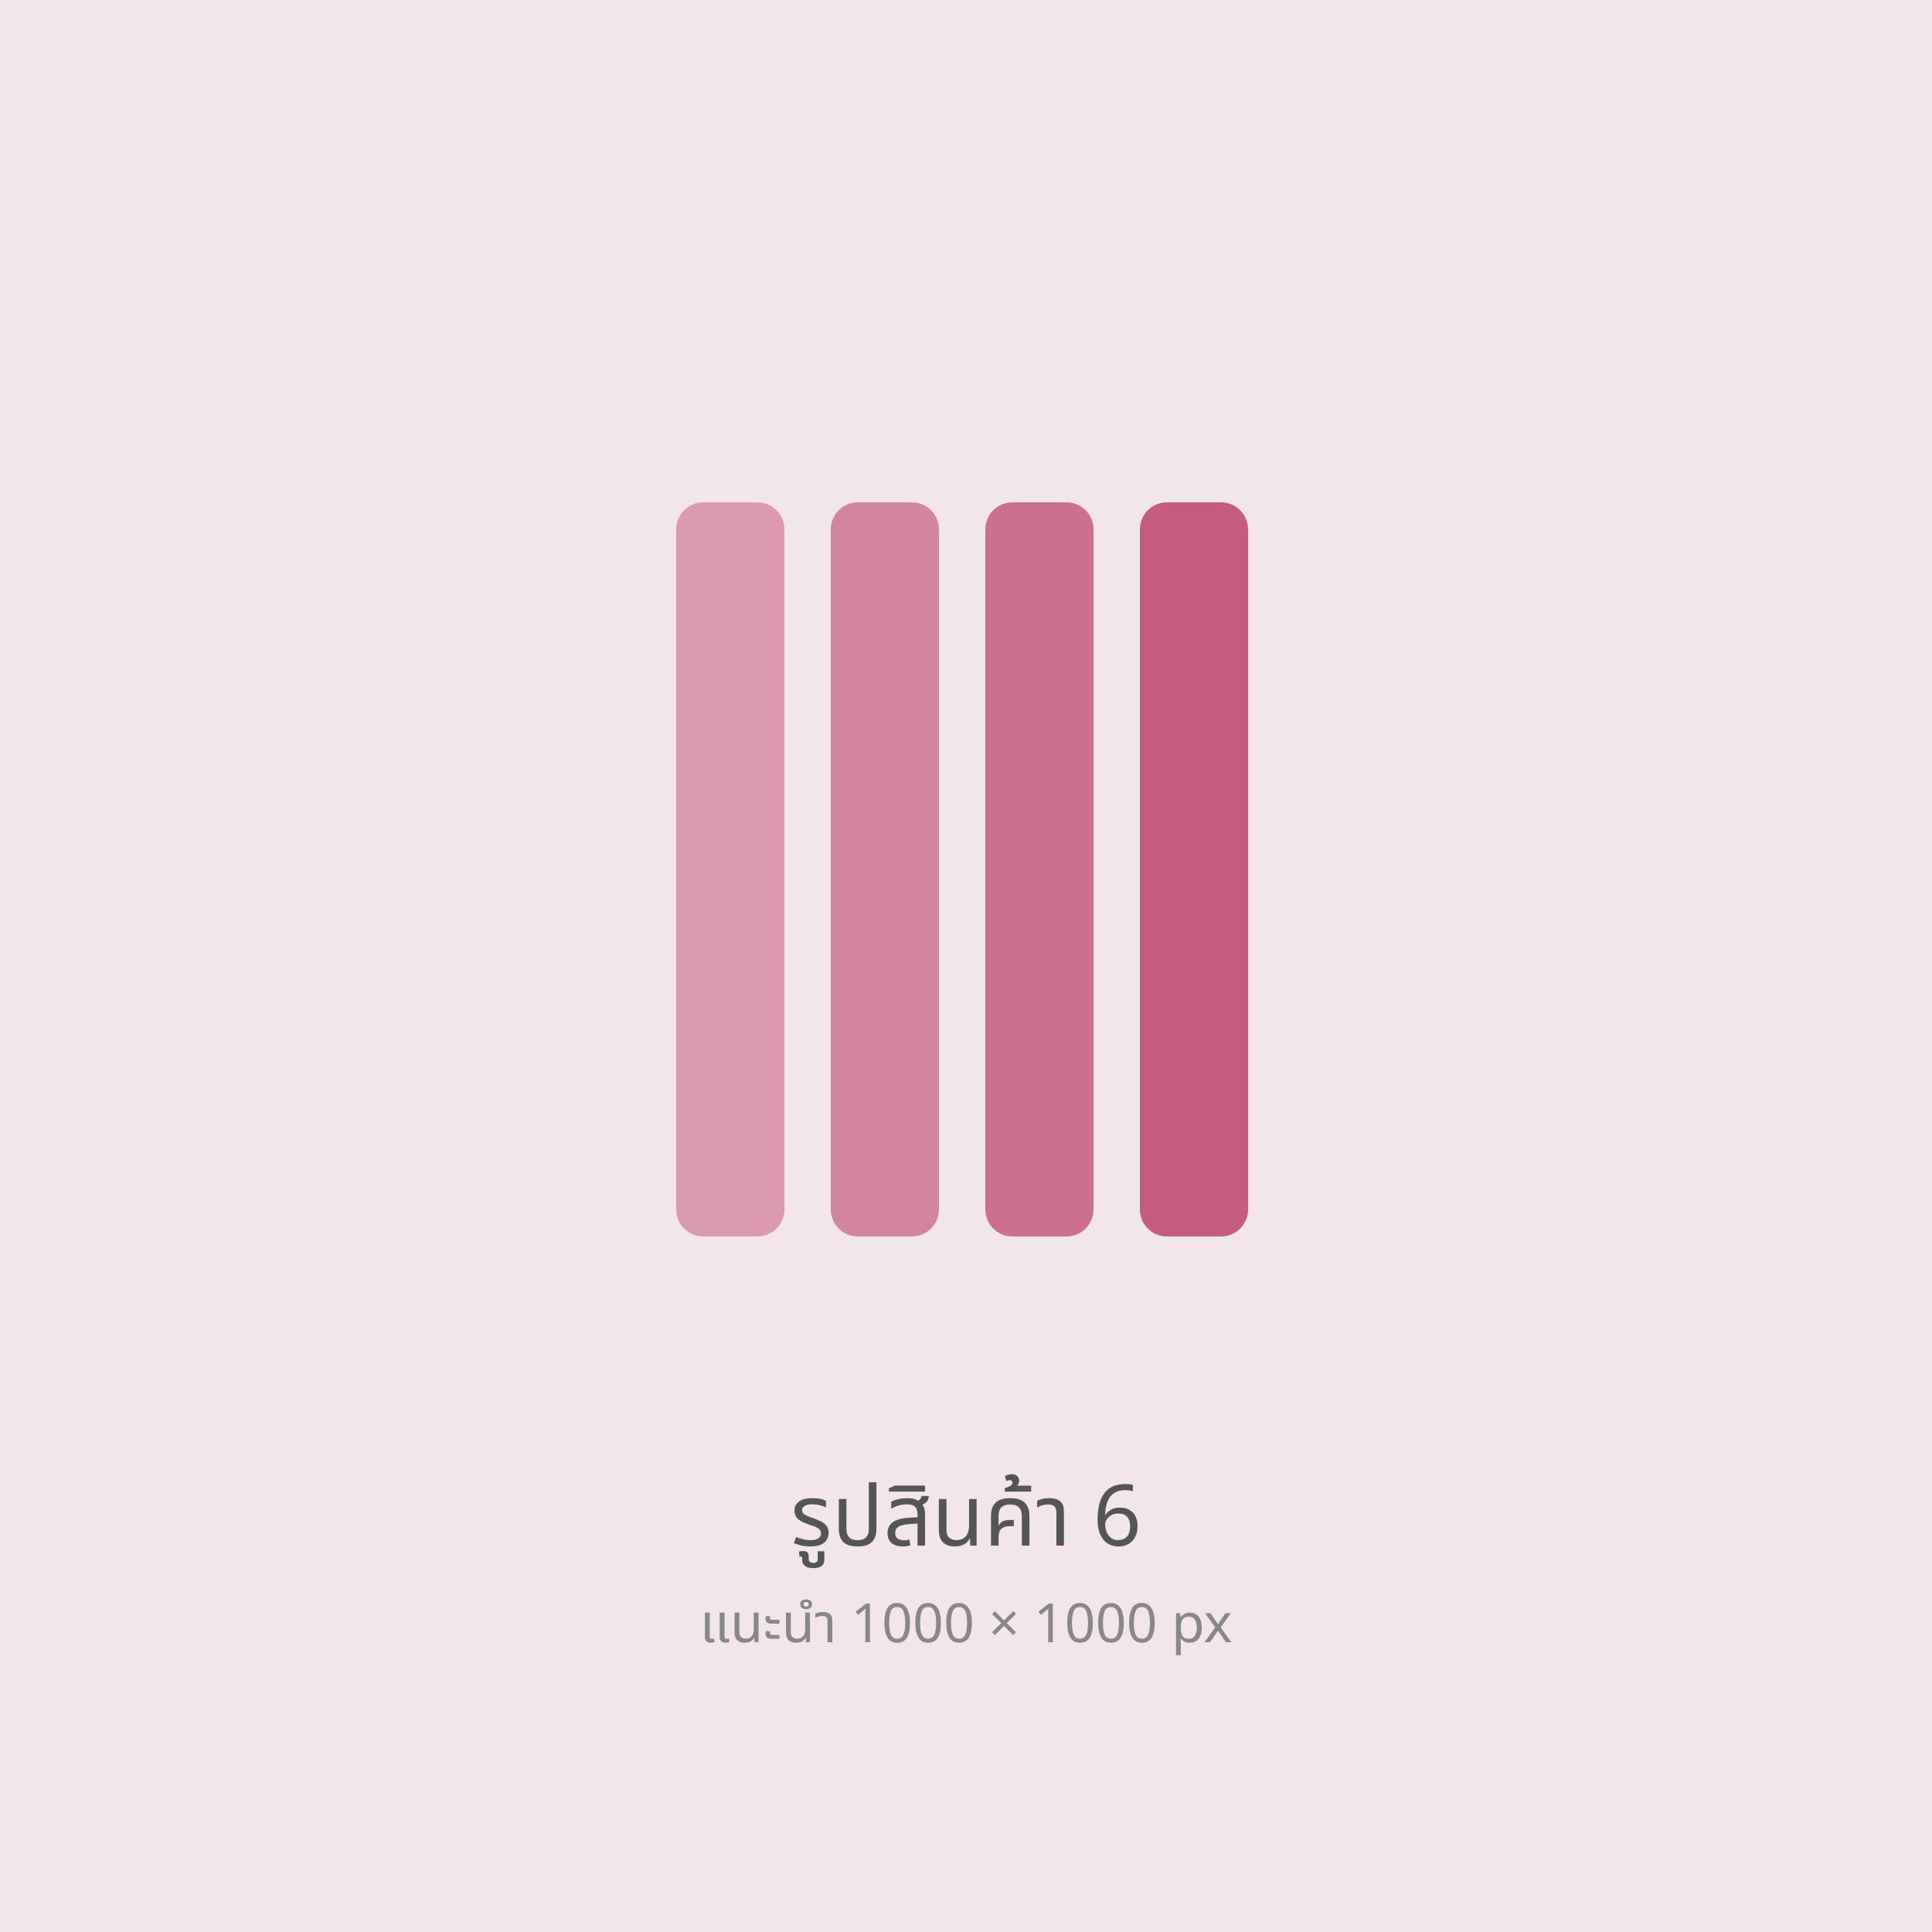
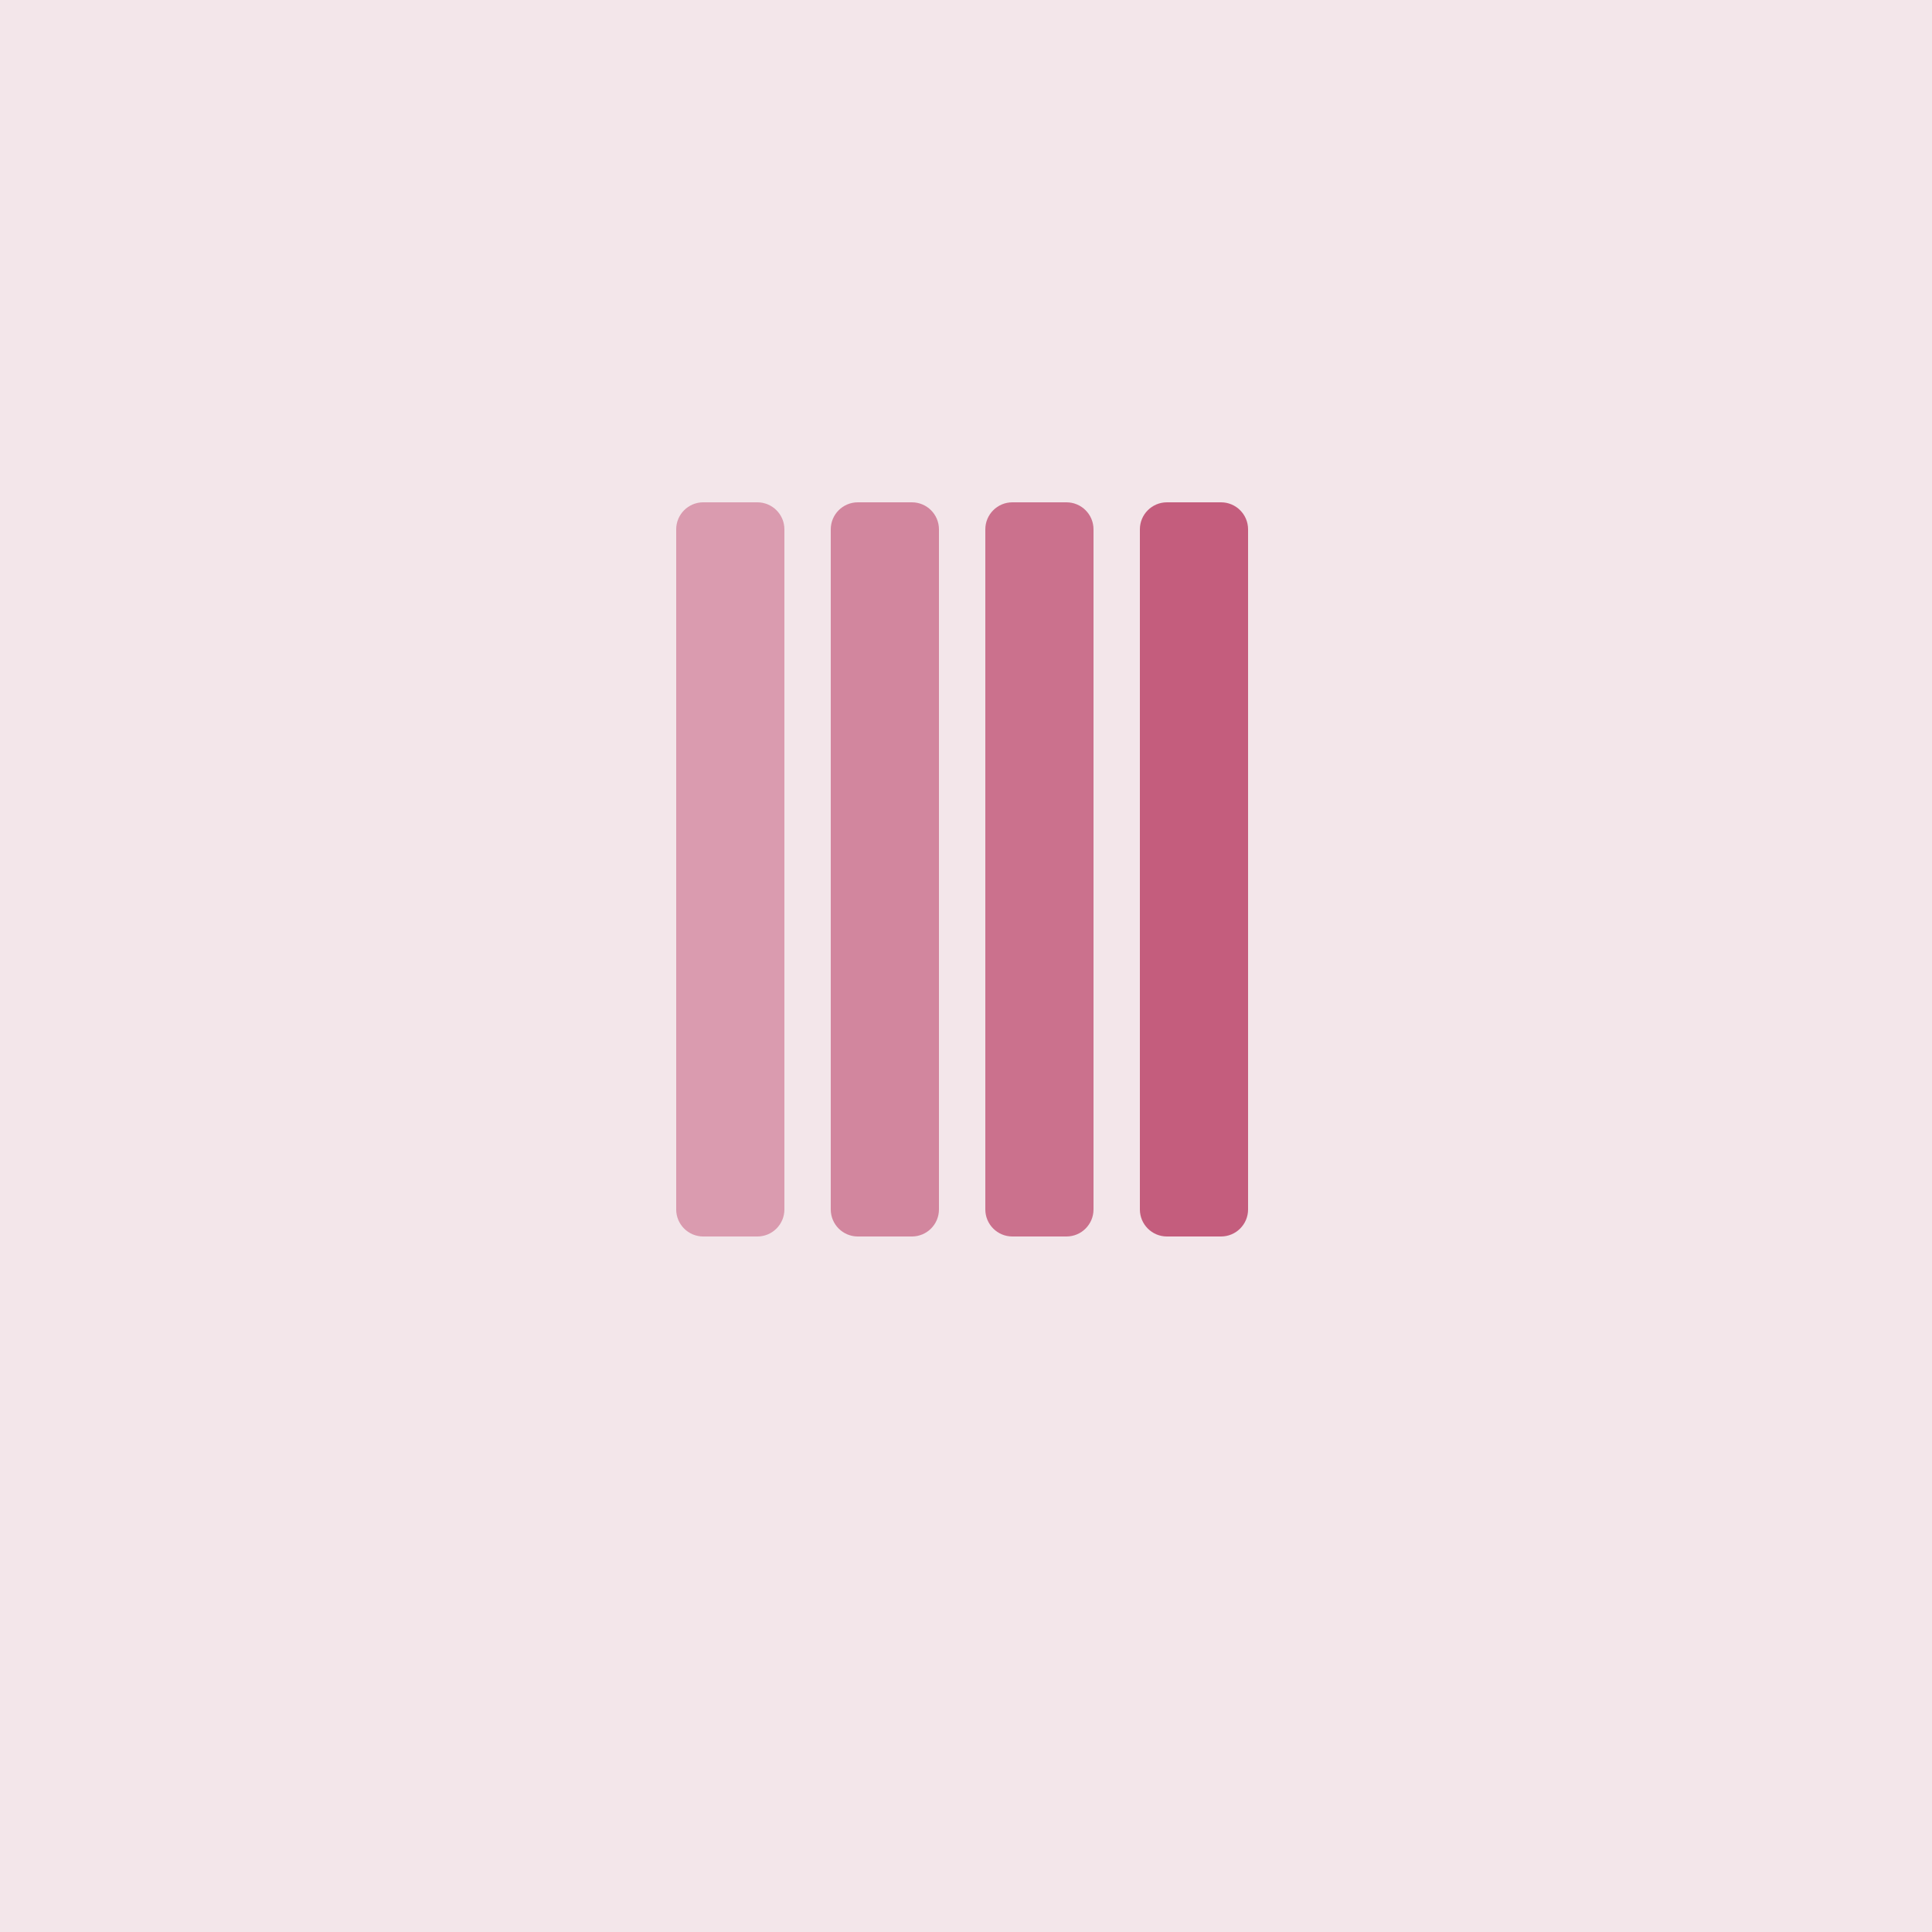
<svg xmlns="http://www.w3.org/2000/svg" viewBox="0 0 1000 1000">
  <rect width="1000" height="1000" fill="#f3e6ea" />
  <rect x="350" y="260" width="56" height="380" rx="14" fill="#c45d7d" opacity="0.55" />
  <rect x="430" y="260" width="56" height="380" rx="14" fill="#c45d7d" opacity="0.7" />
  <rect x="510" y="260" width="56" height="380" rx="14" fill="#c45d7d" opacity="0.85" />
  <rect x="590" y="260" width="56" height="380" rx="14" fill="#c45d7d" opacity="1.0" />
-   <text x="500" y="800" text-anchor="middle" font-family="Noto Sans Thai, Prompt, sans-serif" font-size="44" fill="#555">รูปสินค้า 6</text>
-   <text x="500" y="850" text-anchor="middle" font-family="Noto Sans Thai, Prompt, sans-serif" font-size="28" fill="#888">แนะนำ 1000 × 1000 px</text>
</svg>
